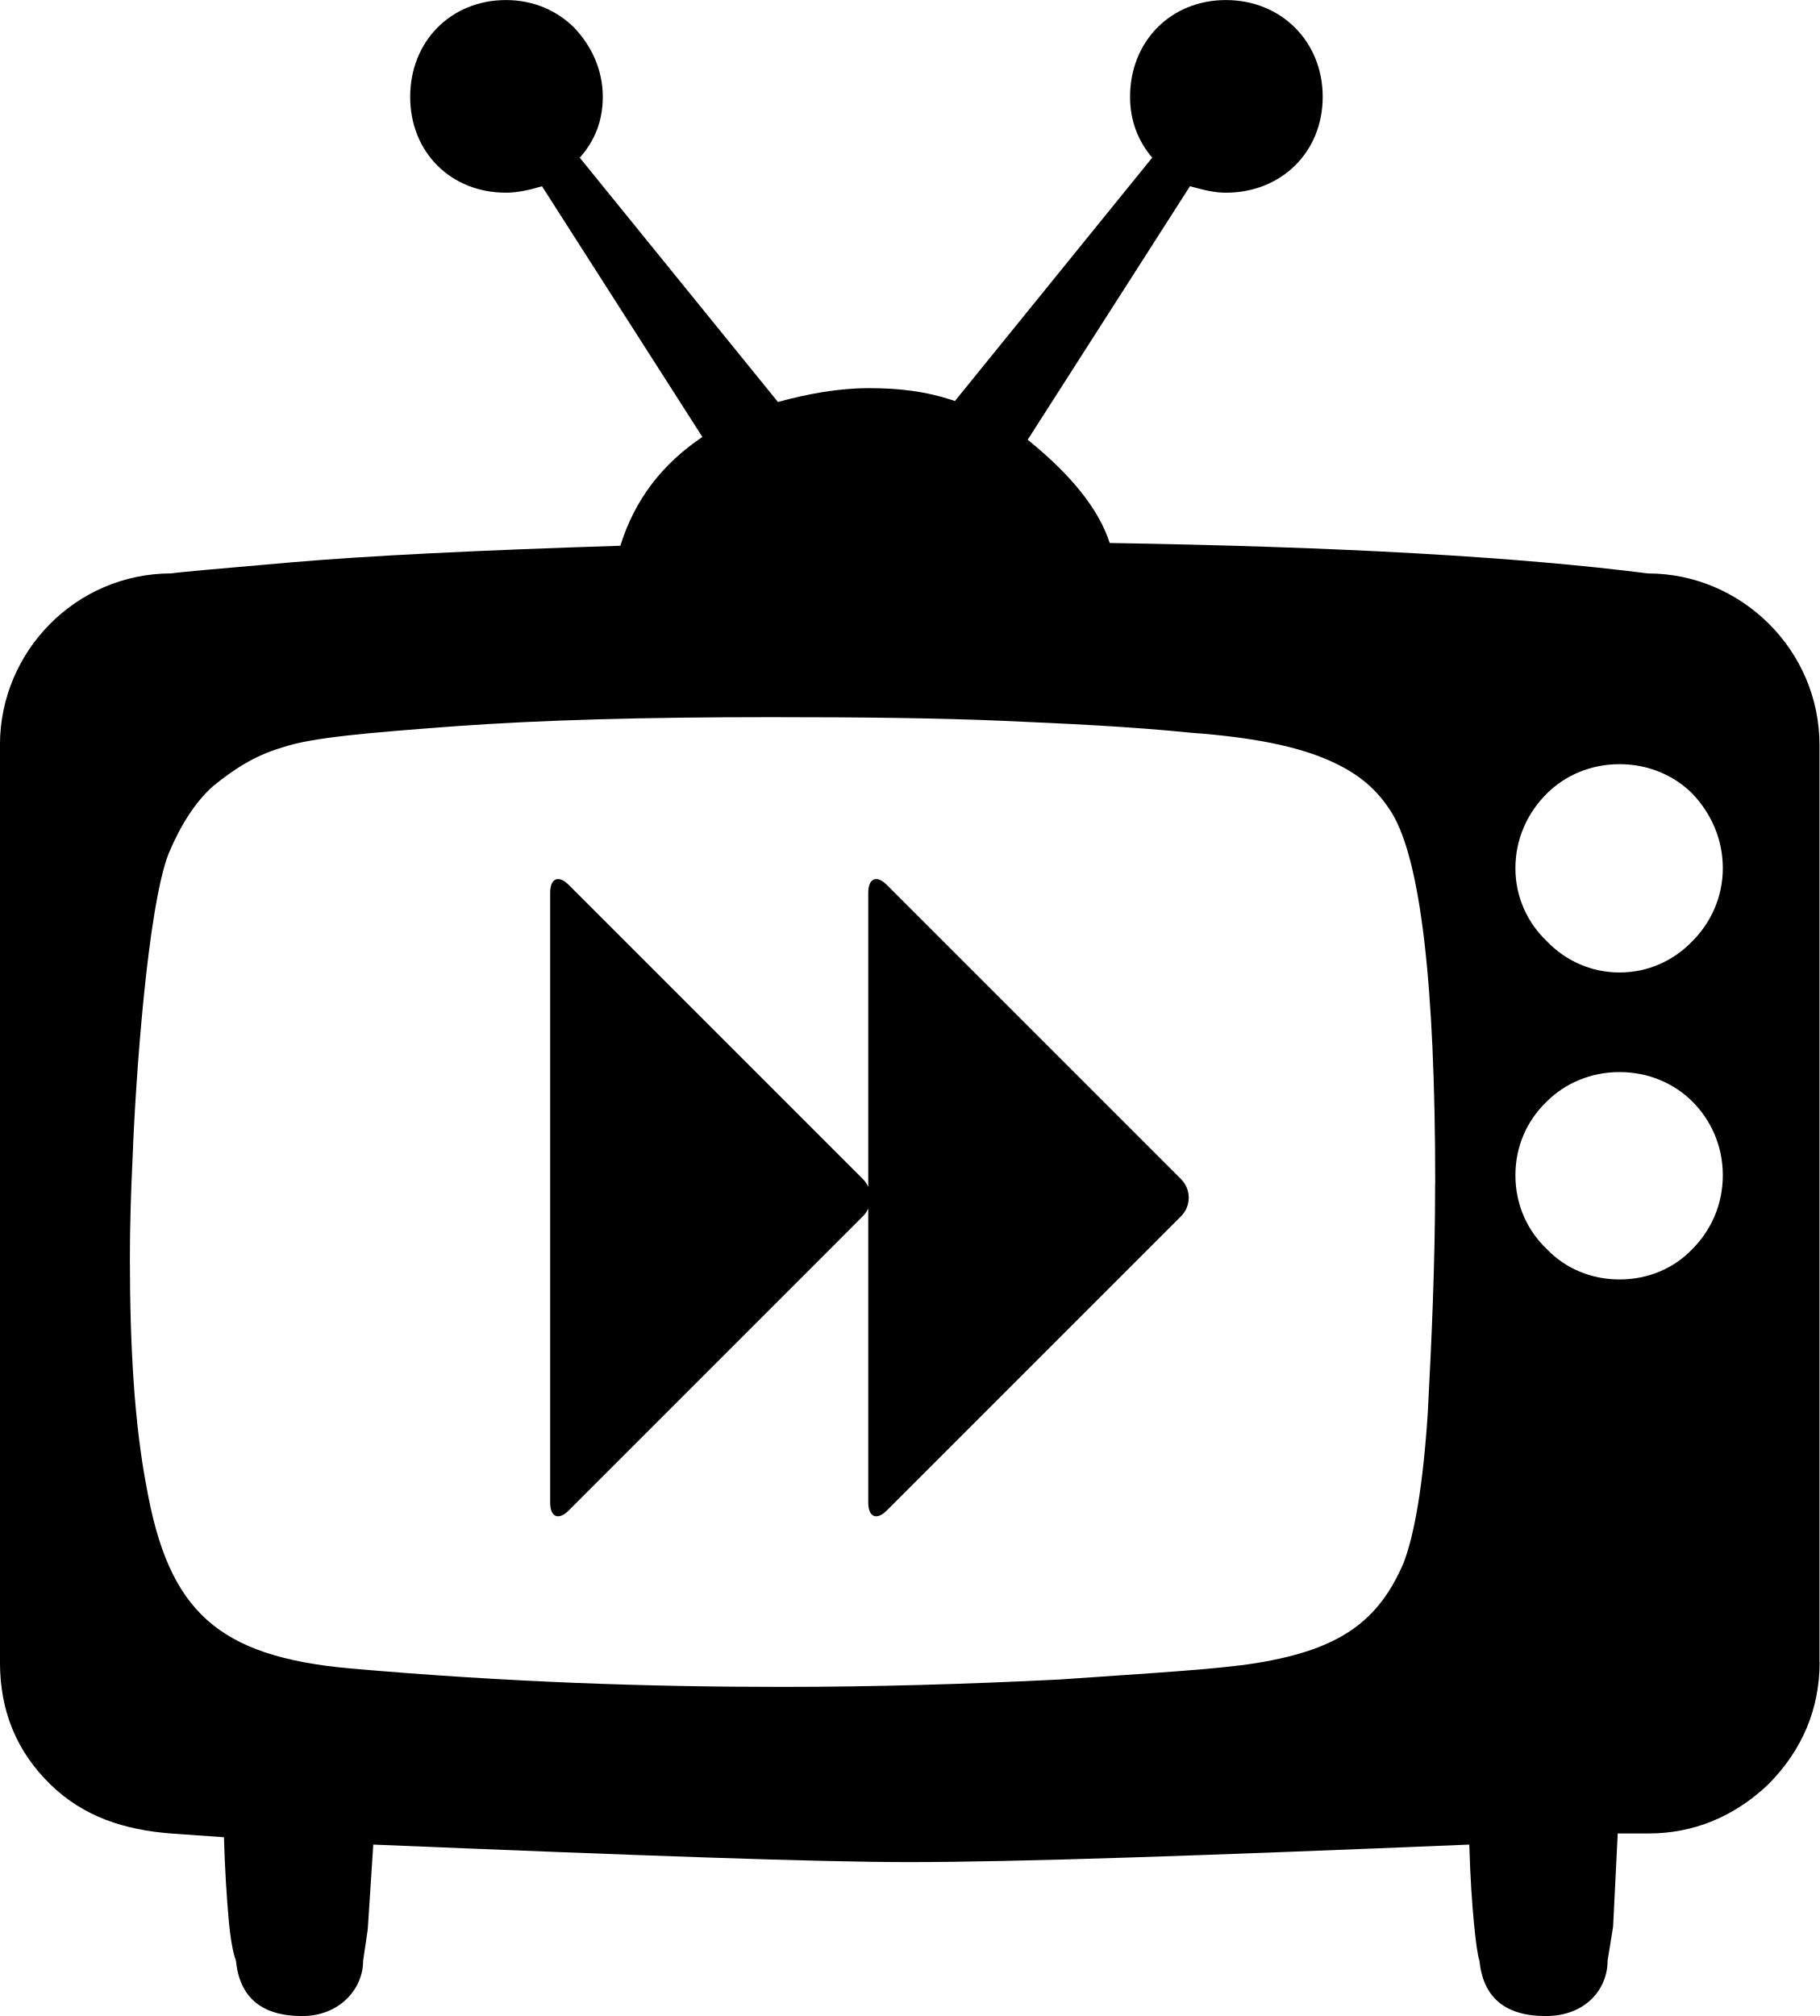
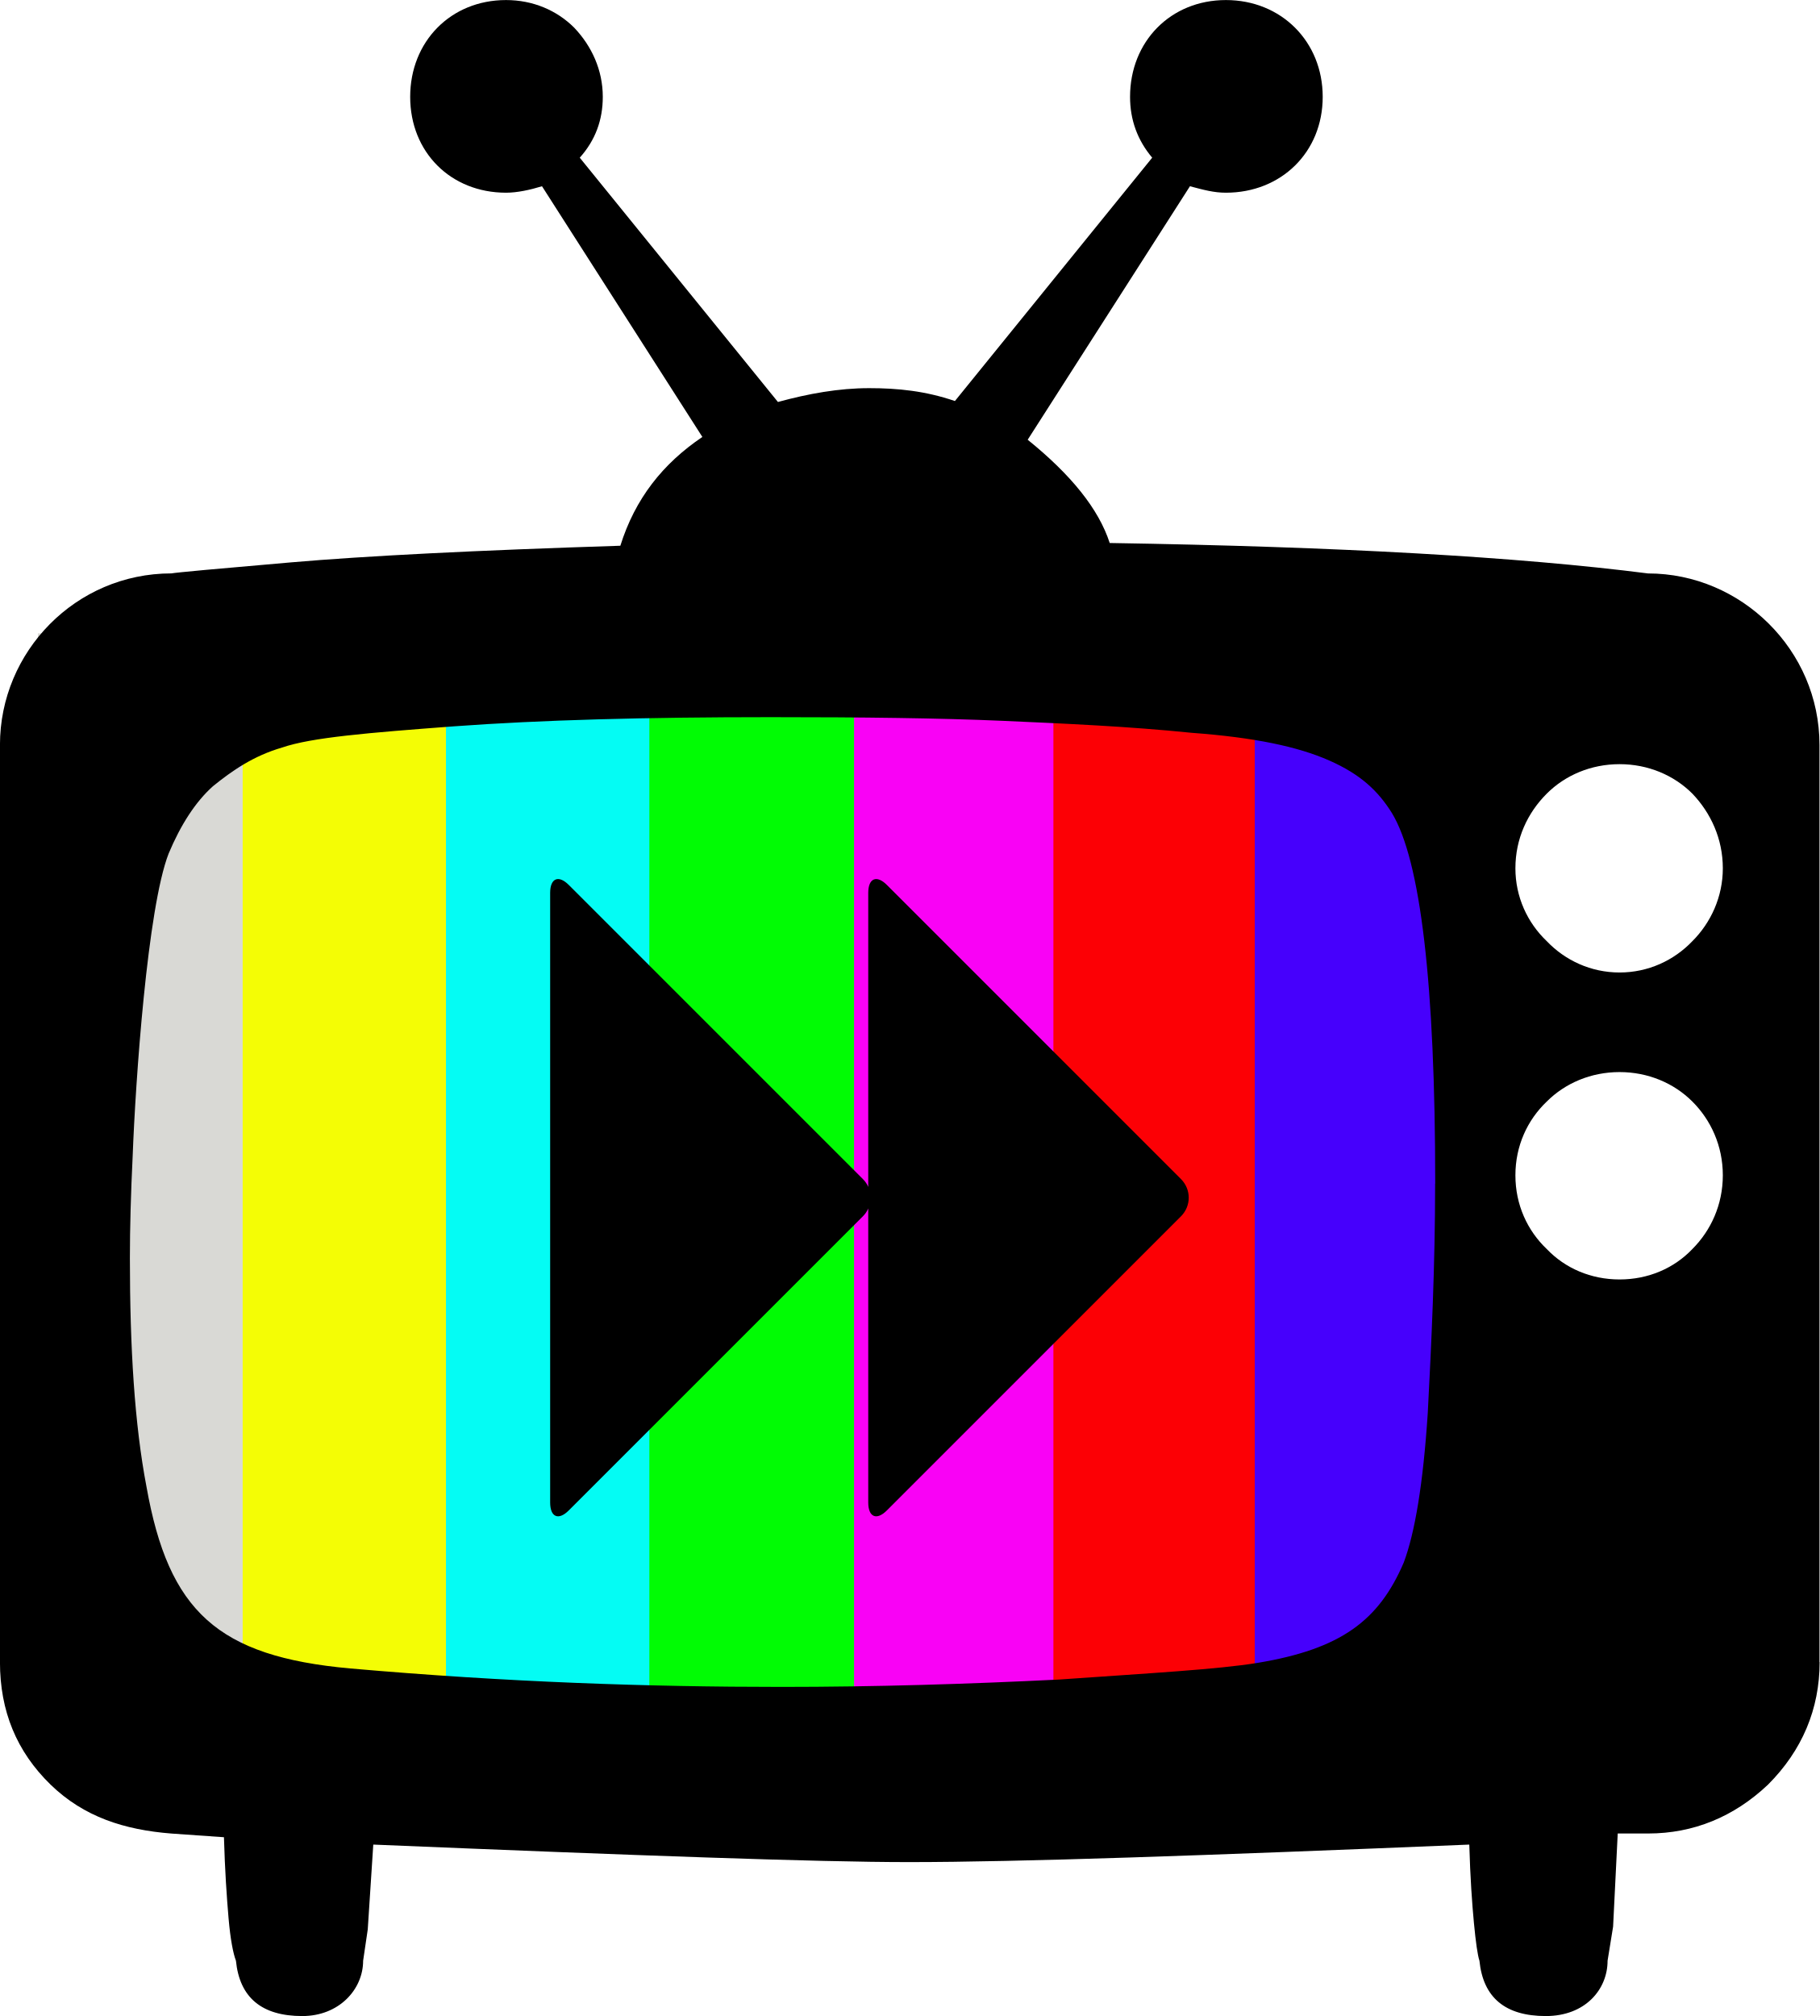
<svg xmlns="http://www.w3.org/2000/svg" version="1.1" id="svg2" viewBox="0 0 38.555 42.715" height="12.055mm" width="10.881mm">
  <defs id="defs4" />
  <g transform="translate(-79.42188,-150.8259)" id="layer1">
+     <g transform="matrix(0.0990982,0,0,0.2574741,82.25198,110.1247)" id="g3473">
+       <rect y="210.198" x="-20.461" height="89.395" width="43.996" id="rect3537" style="fill:#d9d9d5;fill-opacity:1;stroke-width:1;stroke-linecap:butt;stroke-linejoin:miter;stroke-miterlimit:1;stroke-dasharray:none" />
+       <rect style="fill:#f4fd05;fill-opacity:1;stroke-width:1;stroke-linecap:butt;stroke-linejoin:miter;stroke-miterlimit:1;stroke-dasharray:none" id="rect3561" width="43.996" height="89.395" x="23.327" y="210.198" />
+       <rect y="210.198" x="66.795" height="89.395" width="43.996" id="rect3563" style="fill:#04fcf4;fill-opacity:1;stroke-width:1;stroke-linecap:butt;stroke-linejoin:miter;stroke-miterlimit:1;stroke-dasharray:none" />
+       <rect style="fill:#01fc04;fill-opacity:1;stroke-width:1;stroke-linecap:butt;stroke-linejoin:miter;stroke-miterlimit:1;stroke-dasharray:none" id="rect3565" width="43.996" height="89.395" x="110.279" y="210.198" />
+       <rect y="210.198" x="154.051" height="89.395" width="43.996" id="rect3567" style="fill:#f902f5;fill-opacity:1;stroke-width:1;stroke-linecap:butt;stroke-linejoin:miter;stroke-miterlimit:1;stroke-dasharray:none" />
+       <rect style="fill:#fc0005;fill-opacity:1;stroke-width:1;stroke-linecap:butt;stroke-linejoin:miter;stroke-miterlimit:1;stroke-dasharray:none" id="rect3569" width="43.996" height="89.395" x="196.671" y="210.198" />
+       <rect y="210.198" x="239.729" height="89.395" width="43.996" id="rect3571" style="fill:#4600fc;fill-opacity:1;stroke-width:1;stroke-linecap:butt;stroke-linejoin:miter;stroke-miterlimit:1;stroke-dasharray:none" />
+     </g>
    <g id="flowRoot3336" style="font-style:normal;font-weight:normal;font-size:40px;line-height:125%;font-family:sans-serif;letter-spacing:0px;word-spacing:0px;fill:#000000;fill-opacity:1;stroke:none;stroke-width:1px;stroke-linecap:butt;stroke-linejoin:miter;stroke-opacity:1">
      <path id="path4227" style="font-style:normal;font-variant:normal;font-weight:normal;font-stretch:normal;font-family:OpenSansEmoji;-inkscape-font-specification:OpenSansEmoji" d="m 117.977,186.041 c 0,0.996 -0.371,1.875 -1.094,2.598 -0.723,0.684 -1.582,1.035 -2.539,1.035 l -0.645,0 -0.098,1.973 -0.117,0.723 c 0,0.605 -0.469,1.172 -1.309,1.172 -0.859,0 -1.328,-0.391 -1.406,-1.172 -0.039,-0.117 -0.078,-0.391 -0.117,-0.801 -0.039,-0.41 -0.078,-0.957 -0.098,-1.66 -5.645,0.234 -9.551,0.371 -11.875,0.371 -1.953,0 -5.703,-0.137 -11.348,-0.371 l -0.117,1.797 -0.098,0.664 c 0,0.605 -0.508,1.172 -1.289,1.172 -0.859,0 -1.328,-0.391 -1.406,-1.172 -0.059,-0.156 -0.117,-0.449 -0.156,-0.898 -0.039,-0.449 -0.078,-1.016 -0.098,-1.719 l -1.113,-0.078 c -0.996,-0.078 -1.855,-0.352 -2.559,-1.035 -0.723,-0.703 -1.074,-1.562 -1.074,-2.598 l 0,-19.434 c 0,-1.973 1.602,-3.633 3.633,-3.633 0.098,-0.019 0.957,-0.098 2.539,-0.234 1.582,-0.137 3.906,-0.254 6.973,-0.352 0.312,-0.996 0.898,-1.738 1.738,-2.305 l -3.398,-5.312 c -0.254,0.078 -0.527,0.137 -0.762,0.137 -1.172,0 -2.031,-0.859 -2.031,-2.031 0,-1.172 0.859,-2.051 2.031,-2.051 0.566,0 1.074,0.215 1.445,0.586 0.371,0.391 0.605,0.898 0.605,1.465 0,0.488 -0.156,0.918 -0.488,1.289 l 4.199,5.176 c 0.645,-0.176 1.289,-0.293 1.934,-0.293 0.605,0 1.191,0.059 1.816,0.273 l 4.18,-5.156 c -0.312,-0.371 -0.469,-0.801 -0.469,-1.289 0,-1.172 0.859,-2.051 2.031,-2.051 1.172,0 2.051,0.879 2.051,2.051 0,1.172 -0.879,2.031 -2.051,2.031 -0.254,0 -0.469,-0.059 -0.762,-0.137 l -3.438,5.371 c 0.918,0.742 1.504,1.465 1.738,2.188 4.863,0.078 8.652,0.293 11.406,0.645 1.973,0 3.633,1.621 3.633,3.633 l 0,19.434 z m -8.145,-10.137 c 0,-4.238 -0.312,-6.855 -0.918,-7.852 -0.293,-0.469 -0.664,-0.82 -1.328,-1.113 -0.664,-0.293 -1.582,-0.488 -2.91,-0.586 -1.348,-0.137 -2.676,-0.195 -4.004,-0.254 -1.348,-0.059 -2.969,-0.078 -4.922,-0.078 -2.676,0 -4.863,0.059 -6.719,0.195 -1.816,0.137 -3.008,0.234 -3.633,0.449 -0.605,0.176 -1.055,0.488 -1.465,0.82 -0.371,0.332 -0.684,0.82 -0.938,1.426 -0.449,1.152 -0.703,4.824 -0.762,6.406 -0.039,0.801 -0.059,1.523 -0.059,2.168 0,1.895 0.098,3.516 0.352,4.844 0.469,2.637 1.504,3.594 4.316,3.848 3.34,0.293 6.328,0.391 9.141,0.391 1.973,0 3.926,-0.059 5.879,-0.156 1.953,-0.137 3.359,-0.215 4.199,-0.352 1.777,-0.293 2.578,-0.898 3.105,-2.129 0.234,-0.625 0.41,-1.66 0.508,-3.164 0.078,-1.484 0.156,-3.125 0.156,-4.863 z m 3.906,-4.473 c 0.605,0 1.152,-0.254 1.543,-0.664 0.391,-0.391 0.645,-0.938 0.645,-1.543 0,-0.625 -0.254,-1.172 -0.645,-1.582 -0.391,-0.391 -0.938,-0.625 -1.543,-0.625 -0.605,0 -1.152,0.234 -1.543,0.625 -0.41,0.41 -0.664,0.957 -0.664,1.582 0,0.605 0.254,1.152 0.664,1.543 0.391,0.41 0.938,0.664 1.543,0.664 z m 0,6.504 c 0.605,0 1.152,-0.234 1.543,-0.645 0.391,-0.391 0.645,-0.938 0.645,-1.562 0,-0.625 -0.254,-1.172 -0.645,-1.562 -0.391,-0.391 -0.938,-0.625 -1.543,-0.625 -0.605,0 -1.152,0.234 -1.543,0.625 -0.41,0.391 -0.664,0.938 -0.664,1.562 0,0.625 0.254,1.172 0.664,1.562 0.391,0.41 0.938,0.645 1.543,0.645 z" />
    </g>
    <g id="flowRoot3344" style="font-style:normal;font-weight:normal;font-size:40px;line-height:125%;font-family:sans-serif;letter-spacing:0px;word-spacing:0px;fill:#000000;fill-opacity:1;stroke:none;stroke-width:1px;stroke-linecap:butt;stroke-linejoin:miter;stroke-opacity:1" transform="matrix(0.3931858,0,0,0.3931858,57.93867,106.1849)">
-       <path id="path4230" style="font-style:normal;font-variant:normal;font-weight:normal;font-stretch:normal;font-family:FontAwesome;-inkscape-font-specification:FontAwesome" d="m 85.29,194.93 15.848,-15.848 c 0.134,-0.134 0.223,-0.268 0.29,-0.424 l 0,15.848 c 0,0.781 0.446,0.982 1.004,0.424 l 15.848,-15.848 c 0.558,-0.558 0.558,-1.451 0,-2.009 l -15.848,-15.848 c -0.558,-0.558 -1.004,-0.357 -1.004,0.424 l 0,15.848 c -0.067,-0.156 -0.156,-0.29 -0.29,-0.424 L 85.29,161.225 c -0.558,-0.558 -1.004,-0.357 -1.004,0.424 l 0,32.857 c 0,0.781 0.446,0.982 1.004,0.424 z" />
+       <path id="path4230" style="font-style:normal;font-variant:normal;font-weight:normal;font-stretch:normal;font-family:FontAwesome;-inkscape-font-specification:FontAwesome;fill:#000000" d="m 85.29,194.93 15.848,-15.848 c 0.134,-0.134 0.223,-0.268 0.29,-0.424 l 0,15.848 c 0,0.781 0.446,0.982 1.004,0.424 l 15.848,-15.848 c 0.558,-0.558 0.558,-1.451 0,-2.009 l -15.848,-15.848 c -0.558,-0.558 -1.004,-0.357 -1.004,0.424 l 0,15.848 c -0.067,-0.156 -0.156,-0.29 -0.29,-0.424 L 85.29,161.225 c -0.558,-0.558 -1.004,-0.357 -1.004,0.424 l 0,32.857 c 0,0.781 0.446,0.982 1.004,0.424 z" />
    </g>
  </g>
</svg>
